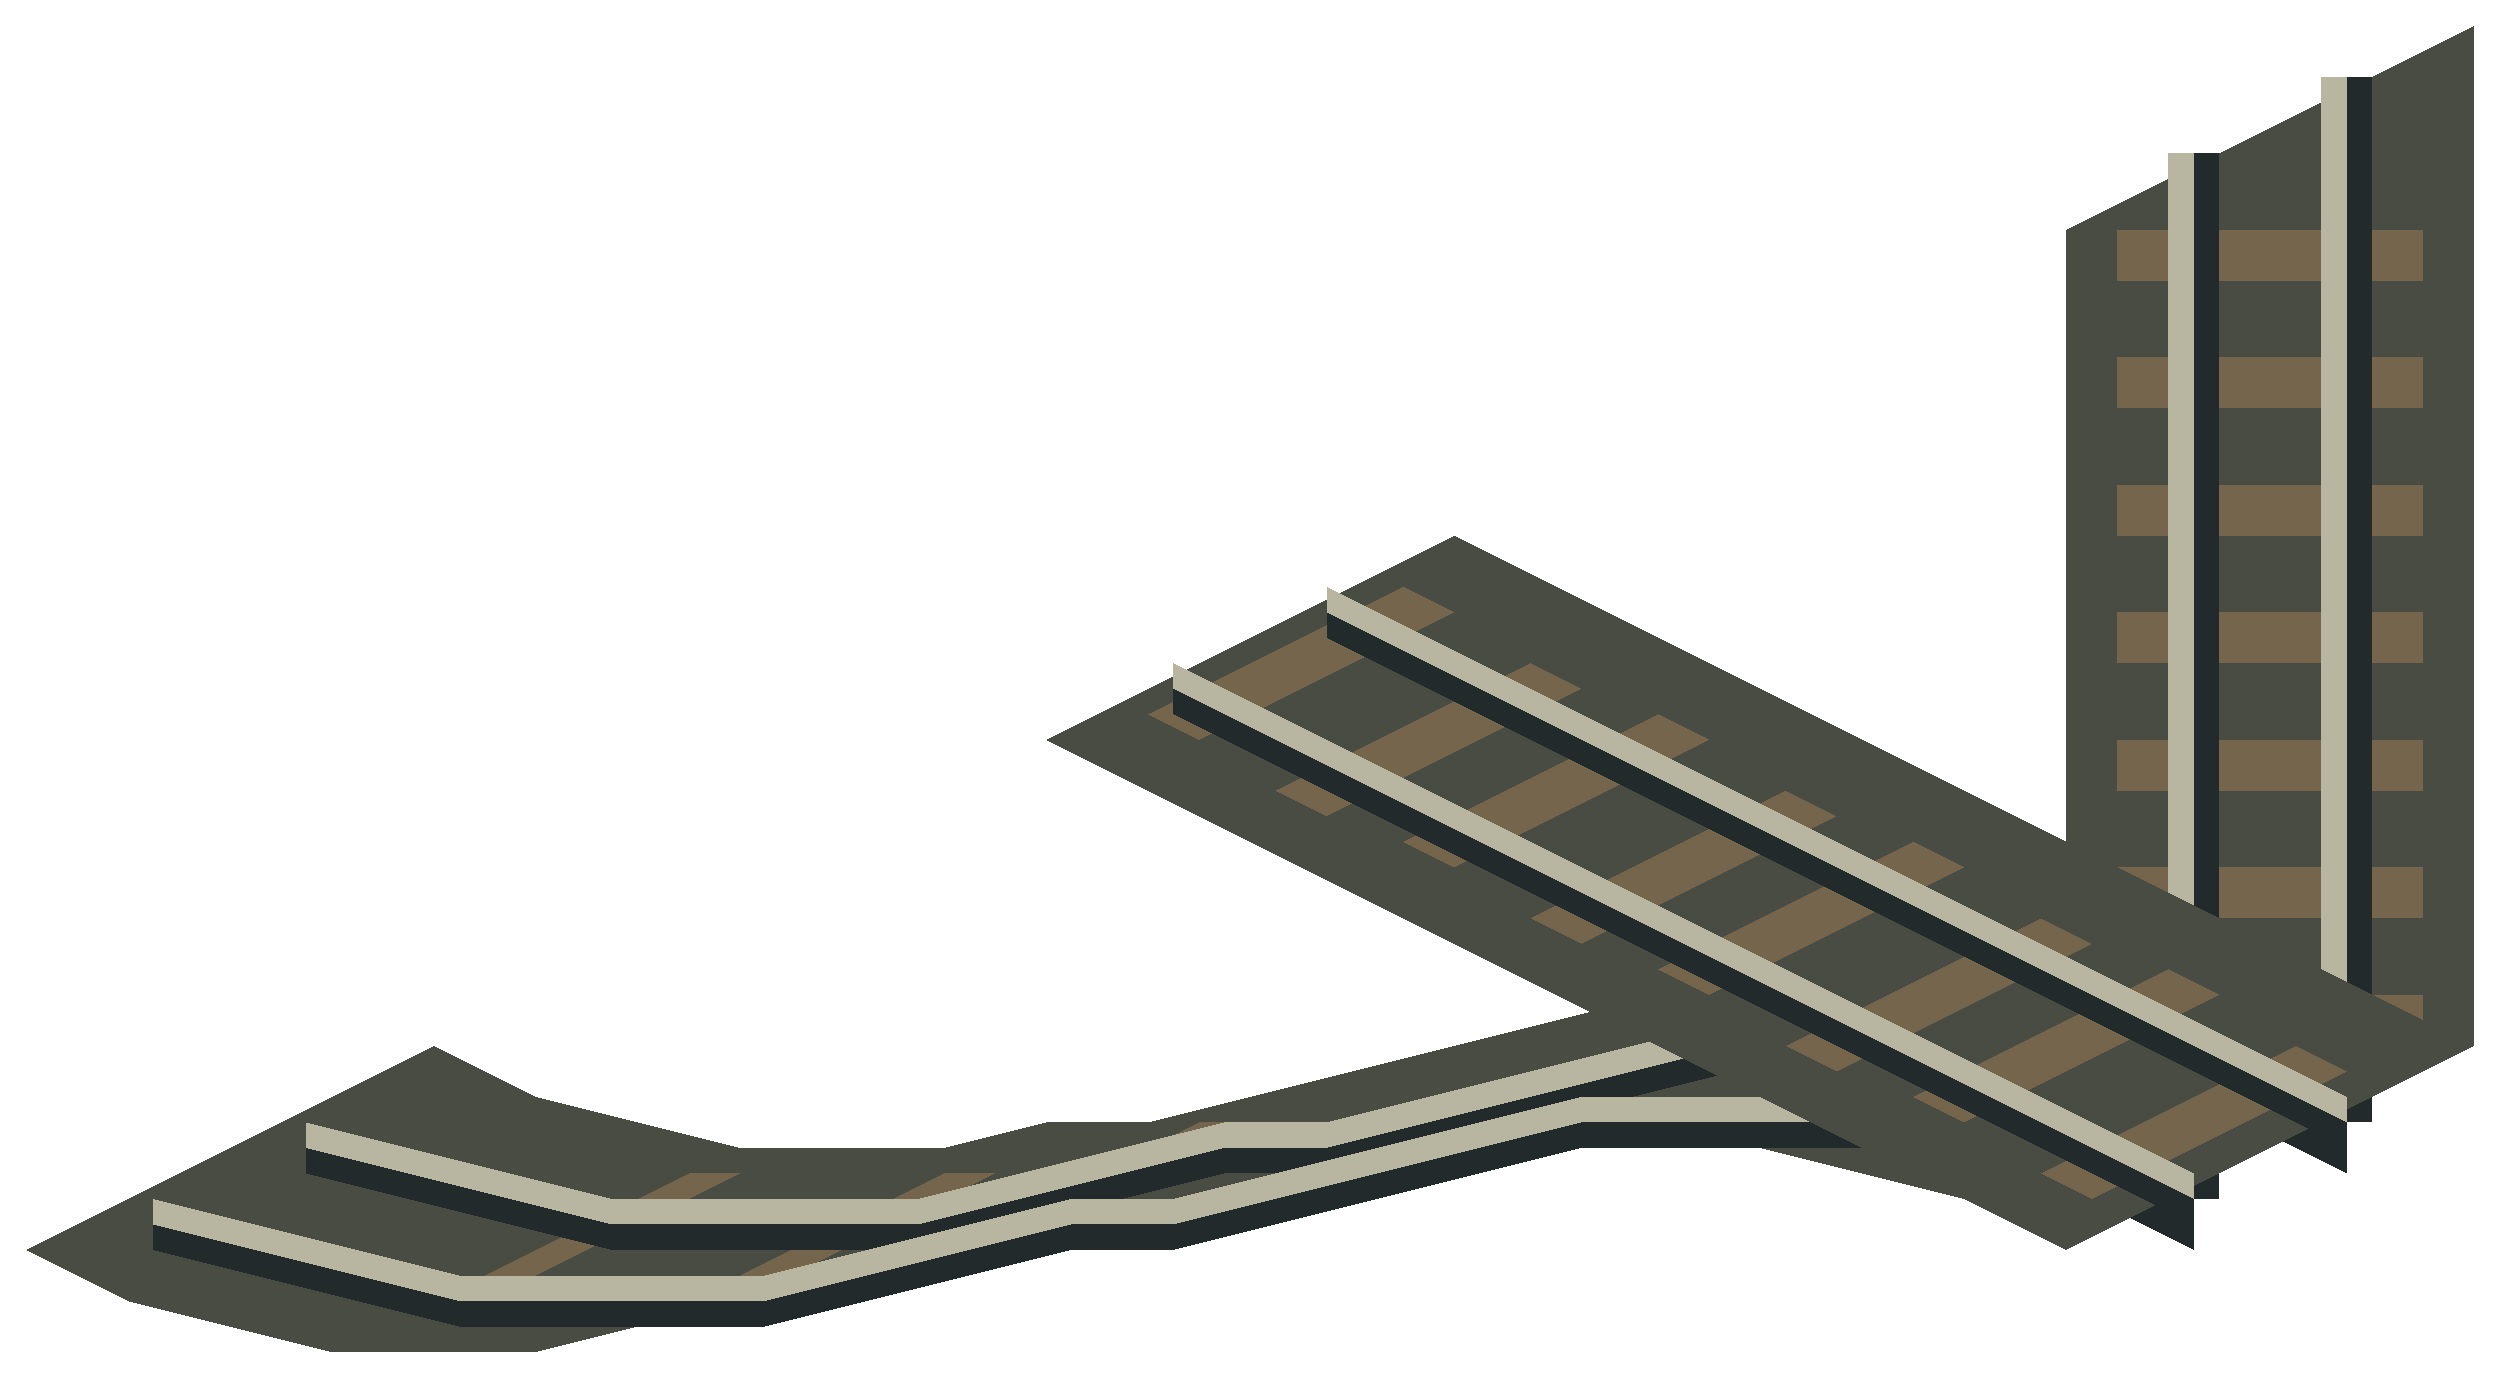
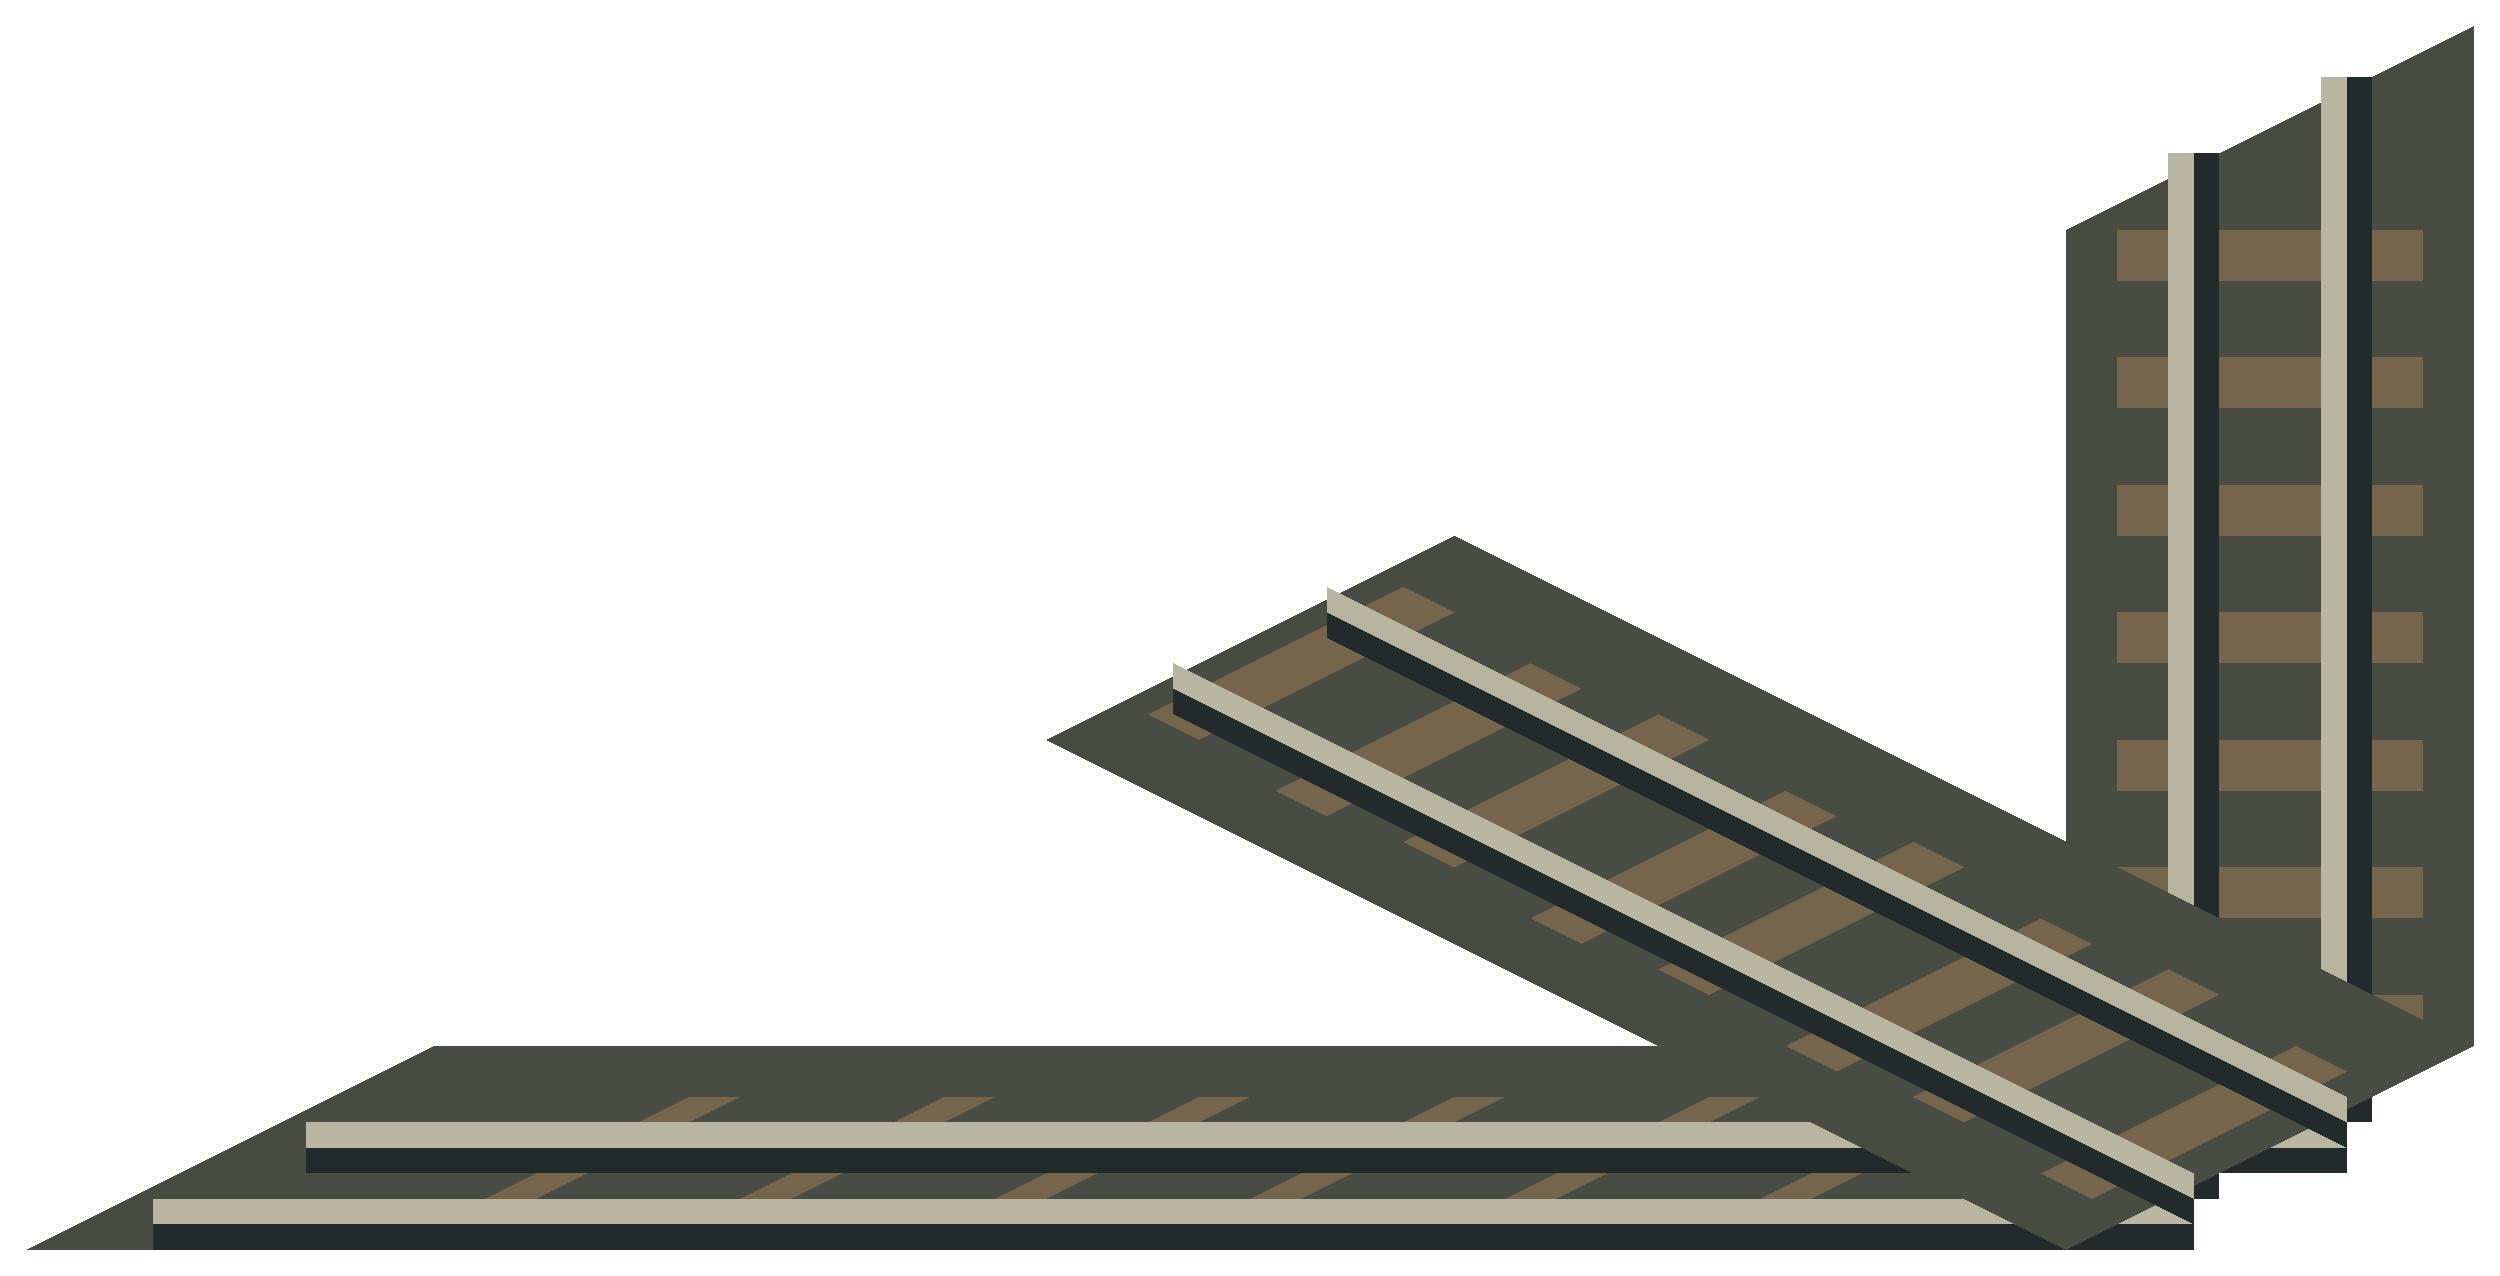
- <svg xmlns="http://www.w3.org/2000/svg" width="98" height="54" viewBox="0 0 98 54" shape-rendering="crispEdges" data-template="railyard-track-y-merge-both" data-anchor-x="49" data-anchor-y="25" data-length-m="20">
+ <svg xmlns="http://www.w3.org/2000/svg" width="98" height="50" viewBox="0 0 98 50" shape-rendering="crispEdges" data-template="railyard-track-y-merge-both" data-anchor-x="49" data-anchor-y="25" data-length-m="20">
  <g id="diagonal-ballast">
    <polygon points="97,1 97,41 81,49 81,9" fill="#494c42" />
  </g>
  <g id="diagonal-ties">
    <polygon points="83,9 83,11 95,11 95,9" fill="#75654d" />
    <polygon points="83,14 83,16 95,16 95,14" fill="#75654d" />
    <polygon points="83,19 83,21 95,21 95,19" fill="#75654d" />
    <polygon points="83,24 83,26 95,26 95,24" fill="#75654d" />
    <polygon points="83,29 83,31 95,31 95,29" fill="#75654d" />
    <polygon points="83,34 83,36 95,36 95,34" fill="#75654d" />
    <polygon points="83,39 83,41 95,41 95,39" fill="#75654d" />
  </g>
  <g id="diagonal-rails">
    <polygon points="91,3 93,3 93,44 91,44" fill="#222a2b" />
    <polygon points="91,3 92,3 92,43 91,43" fill="#b8b6a0" />
    <polygon points="85,6 87,6 87,47 85,47" fill="#222a2b" />
    <polygon points="85,6 86,6 86,46 85,46" fill="#b8b6a0" />
  </g>
  <g id="diagonal-up-ballast">
-     <polygon points="17,41 21,43 25,44 29,45 33,45 37,45 41,44 45,44 49,43 53,42 57,41 61,40 65,39 69,38 73,38 77,37 81,37 85,37 89,38 93,39 97,41 81,49 77,47 73,46 69,45 65,45 61,45 57,46 53,46 49,47 45,48 41,49 37,50 33,51 29,52 25,52 21,53 17,53 13,53 9,52 5,51 1,49" fill="#494c42" />
+     <polygon points="17,41 97,41 81,49 1,49" fill="#494c42" />
  </g>
  <g id="diagonal-up-ties">
-     <polygon points="27,46 29,46 19,51 17,51" fill="#75654d" />
-     <polygon points="37,46 39,46 29,51 27,51" fill="#75654d" />
-     <polygon points="47,44 49,44 39,49 37,49" fill="#75654d" />
-     <polygon points="57,42 59,41 49,46 47,47" fill="#75654d" />
-     <polygon points="67,40 69,39 59,44 57,45" fill="#75654d" />
-     <polygon points="77,39 79,39 69,44 67,44" fill="#75654d" />
+     <polygon points="27,43 29,43 19,48 17,48" fill="#75654d" />
+     <polygon points="37,43 39,43 29,48 27,48" fill="#75654d" />
+     <polygon points="47,43 49,43 39,48 37,48" fill="#75654d" />
+     <polygon points="57,43 59,43 49,48 47,48" fill="#75654d" />
+     <polygon points="67,43 69,43 59,48 57,48" fill="#75654d" />
+     <polygon points="77,43 79,43 69,48 67,48" fill="#75654d" />
  </g>
  <g id="diagonal-up-rails">
-     <polygon points="12,44 16,45 20,46 24,47 28,47 32,47 36,47 40,46 44,45 48,44 52,44 56,43 60,42 64,41 68,40 72,40 76,40 80,40 84,41 88,42 92,44 92,46 88,44 84,43 80,42 76,42 72,42 68,42 64,43 60,44 56,45 52,46 48,46 44,47 40,48 36,49 32,49 28,49 24,49 20,48 16,47 12,46" fill="#222a2b" />
-     <polygon points="12,44 16,45 20,46 24,47 28,47 32,47 36,47 40,46 44,45 48,44 52,44 56,43 60,42 64,41 68,40 72,40 76,40 80,40 84,41 88,42 92,44 92,45 88,43 84,42 80,41 76,41 72,41 68,41 64,42 60,43 56,44 52,45 48,45 44,46 40,47 36,48 32,48 28,48 24,48 20,47 16,46 12,45" fill="#b8b6a0" />
-     <polygon points="6,47 10,48 14,49 18,50 22,50 26,50 30,50 34,49 38,48 42,47 46,47 50,46 54,45 58,44 62,43 66,43 70,43 74,43 78,44 82,45 86,47 86,49 82,47 78,46 74,45 70,45 66,45 62,45 58,46 54,47 50,48 46,49 42,49 38,50 34,51 30,52 26,52 22,52 18,52 14,51 10,50 6,49" fill="#222a2b" />
-     <polygon points="6,47 10,48 14,49 18,50 22,50 26,50 30,50 34,49 38,48 42,47 46,47 50,46 54,45 58,44 62,43 66,43 70,43 74,43 78,44 82,45 86,47 86,48 82,46 78,45 74,44 70,44 66,44 62,44 58,45 54,46 50,47 46,48 42,48 38,49 34,50 30,51 26,51 22,51 18,51 14,50 10,49 6,48" fill="#b8b6a0" />
+     <polygon points="12,44 92,44 92,46 12,46" fill="#222a2b" />
+     <polygon points="12,44 92,44 92,45 12,45" fill="#b8b6a0" />
+     <polygon points="6,47 86,47 86,49 6,49" fill="#222a2b" />
+     <polygon points="6,47 86,47 86,48 6,48" fill="#b8b6a0" />
  </g>
  <g id="ballast">
    <polygon points="57,21 97,41 81,49 41,29" fill="#494c42" />
  </g>
  <g id="ties">
    <polygon points="55,23 57,24 47,29 45,28" fill="#75654d" />
    <polygon points="60,26 62,27 52,32 50,31" fill="#75654d" />
    <polygon points="65,28 67,29 57,34 55,33" fill="#75654d" />
    <polygon points="70,31 72,32 62,37 60,36" fill="#75654d" />
    <polygon points="75,33 77,34 67,39 65,38" fill="#75654d" />
    <polygon points="80,36 82,37 72,42 70,41" fill="#75654d" />
    <polygon points="85,38 87,39 77,44 75,43" fill="#75654d" />
    <polygon points="90,41 92,42 82,47 80,46" fill="#75654d" />
  </g>
  <g id="rails">
    <polygon points="52,23 92,43 92,45 52,25" fill="#222a2b" />
    <polygon points="52,23 92,43 92,44 52,24" fill="#b8b6a0" />
    <polygon points="46,26 86,46 86,48 46,28" fill="#222a2b" />
    <polygon points="46,26 86,46 86,47 46,27" fill="#b8b6a0" />
  </g>
</svg>
